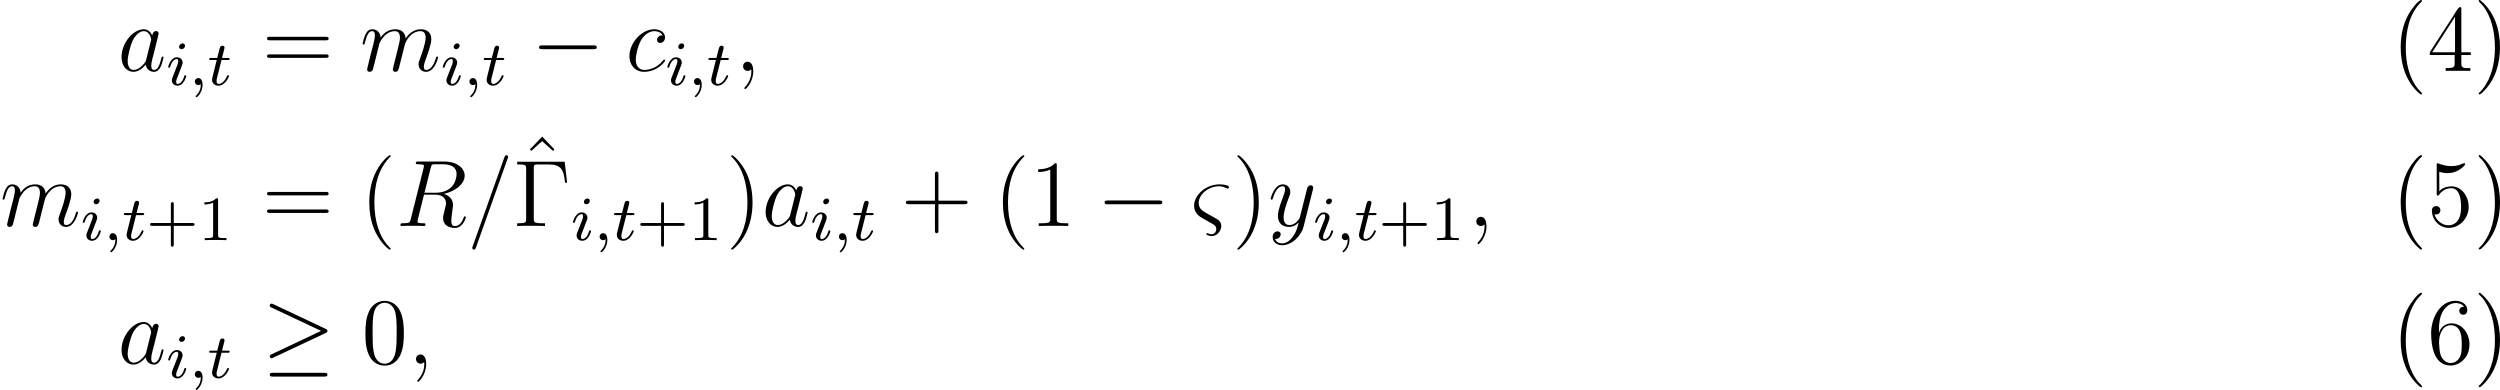
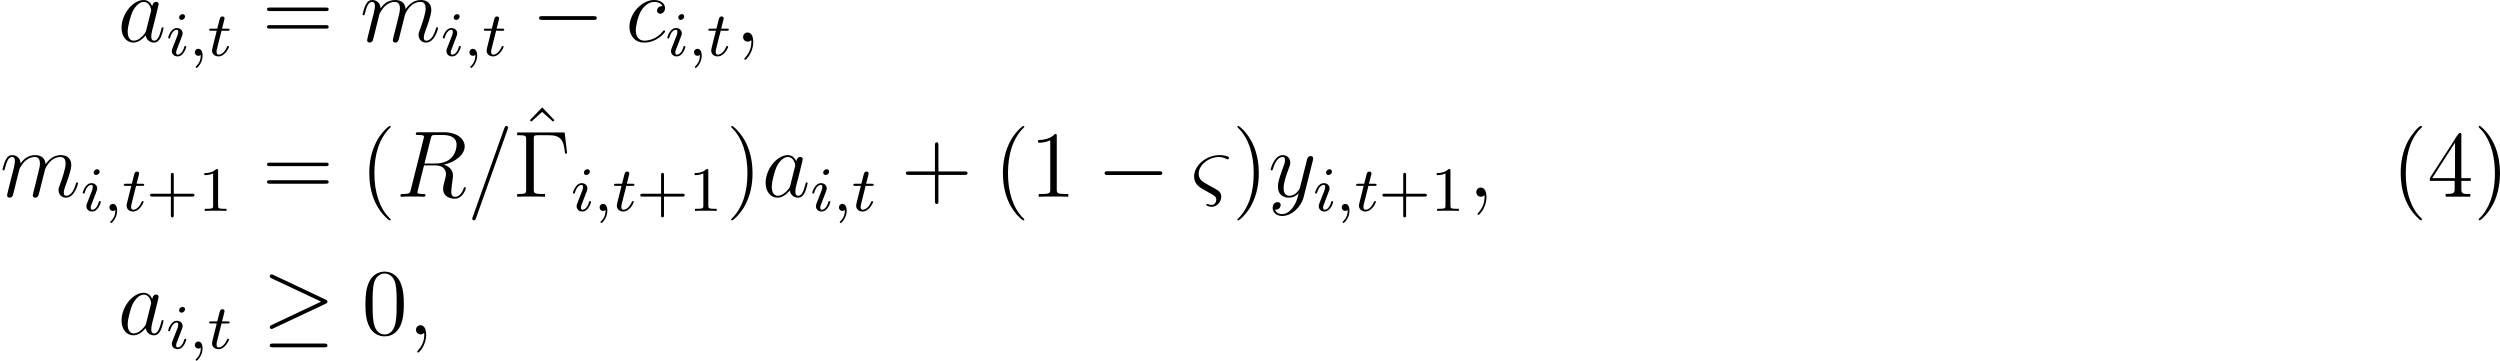
- <svg xmlns="http://www.w3.org/2000/svg" xmlns:xlink="http://www.w3.org/1999/xlink" version="1.1" width="316.627pt" height="49.387pt" viewBox="140.341 490.444 316.627 49.387">
+ <svg xmlns="http://www.w3.org/2000/svg" xmlns:xlink="http://www.w3.org/1999/xlink" version="1.1" width="316.627pt" height="45.681pt" viewBox="140.341 557.699 316.627 45.681">
  <defs>
-     <path id="g12-43" d="M3.475-1.809H5.818C5.93-1.809 6.105-1.809 6.105-1.993S5.93-2.176 5.818-2.176H3.475V-4.527C3.475-4.639 3.475-4.814 3.292-4.814S3.108-4.639 3.108-4.527V-2.176H.757C.646-2.176 .47-2.176 .47-1.993S.646-1.809 .757-1.809H3.108V.542C3.108 .654 3.108 .829 3.292 .829S3.475 .654 3.475 .542V-1.809Z" />
-     <path id="g12-49" d="M2.503-5.077C2.503-5.292 2.487-5.3 2.271-5.3C1.945-4.981 1.522-4.79 .765-4.79V-4.527C.98-4.527 1.411-4.527 1.873-4.742V-.654C1.873-.359 1.849-.263 1.092-.263H.813V0C1.14-.024 1.825-.024 2.184-.024S3.236-.024 3.563 0V-.263H3.284C2.527-.263 2.503-.359 2.503-.654V-5.077Z" />
-     <path id="g10-59" d="M1.49-.12C1.49 .399 1.379 .853 .885 1.347C.853 1.371 .837 1.387 .837 1.427C.837 1.49 .901 1.538 .956 1.538C1.052 1.538 1.714 .909 1.714-.024C1.714-.534 1.522-.885 1.172-.885C.893-.885 .733-.662 .733-.446C.733-.223 .885 0 1.18 0C1.371 0 1.49-.112 1.49-.12Z" />
-     <path id="g10-105" d="M2.375-4.973C2.375-5.149 2.248-5.276 2.064-5.276C1.857-5.276 1.626-5.085 1.626-4.846C1.626-4.67 1.753-4.543 1.937-4.543C2.144-4.543 2.375-4.734 2.375-4.973ZM1.211-2.048L.781-.948C.741-.829 .701-.733 .701-.598C.701-.207 1.004 .08 1.427 .08C2.2 .08 2.527-1.036 2.527-1.14C2.527-1.219 2.463-1.243 2.407-1.243C2.311-1.243 2.295-1.188 2.271-1.108C2.088-.47 1.761-.143 1.443-.143C1.347-.143 1.251-.183 1.251-.399C1.251-.59 1.307-.733 1.411-.98C1.49-1.196 1.57-1.411 1.658-1.626L1.905-2.271C1.977-2.455 2.072-2.702 2.072-2.837C2.072-3.236 1.753-3.515 1.347-3.515C.574-3.515 .239-2.399 .239-2.295C.239-2.224 .295-2.192 .359-2.192C.462-2.192 .47-2.24 .494-2.319C.717-3.076 1.084-3.292 1.323-3.292C1.435-3.292 1.514-3.252 1.514-3.029C1.514-2.949 1.506-2.837 1.427-2.598L1.211-2.048Z" />
-     <path id="g10-116" d="M1.761-3.172H2.542C2.694-3.172 2.79-3.172 2.79-3.324C2.79-3.435 2.686-3.435 2.55-3.435H1.825L2.112-4.567C2.144-4.686 2.144-4.726 2.144-4.734C2.144-4.902 2.016-4.981 1.881-4.981C1.61-4.981 1.554-4.766 1.467-4.407L1.219-3.435H.454C.303-3.435 .199-3.435 .199-3.284C.199-3.172 .303-3.172 .438-3.172H1.156L.677-1.259C.63-1.06 .558-.781 .558-.669C.558-.191 .948 .08 1.371 .08C2.224 .08 2.71-1.044 2.71-1.14C2.71-1.227 2.638-1.243 2.59-1.243C2.503-1.243 2.495-1.211 2.439-1.092C2.279-.709 1.881-.143 1.395-.143C1.227-.143 1.132-.255 1.132-.518C1.132-.669 1.156-.757 1.18-.861L1.761-3.172Z" />
-     <path id="g21-40" d="M3.718-8.966C3.3-8.811 2.511-7.771 2.14-7.101C1.459-5.846 1.184-4.411 1.184-2.989C1.184-.789 1.853 1.411 3.587 2.893C3.646 2.929 3.718 2.989 3.79 2.989C3.85 2.989 3.885 2.929 3.885 2.893C3.885 2.762 3.551 2.499 3.431 2.343C2.236 .921 1.829-1.04 1.829-2.893C1.829-4.89 2.212-7.149 3.706-8.644C3.778-8.715 3.885-8.799 3.885-8.883C3.885-8.942 3.826-8.978 3.766-8.978C3.742-8.978 3.73-8.978 3.718-8.966Z" />
-     <path id="g21-41" d="M.705-8.966C.669-8.954 .658-8.931 .658-8.895C.658-8.739 .968-8.512 1.1-8.357C2.331-6.862 2.714-4.842 2.714-2.917C2.714-1.112 2.331 .837 1.172 2.283L.885 2.606C.801 2.69 .658 2.786 .658 2.893C.658 2.941 .705 2.977 .765 2.977H.801C.944 2.953 1.16 2.714 1.315 2.558C2.774 1.1 3.359-.956 3.359-2.977C3.359-5.177 2.69-7.4 .944-8.883C.897-8.931 .837-8.978 .765-8.978C.741-8.978 .729-8.978 .705-8.966Z" />
-     <path id="g21-52" d="M.323-2.008H3.467V-.873C3.467-.383 3.132-.359 2.331-.359V-.012H5.452V-.359C5.308-.359 5.165-.347 5.033-.347C4.639-.347 4.316-.406 4.316-.873V-2.008H5.511V-2.355H4.316V-7.926C4.316-8.034 4.256-8.082 4.16-8.082C3.909-8.082 3.455-7.209 3.18-6.779C2.319-5.44 1.435-4.113 .586-2.774L.43-2.534C.359-2.427 .311-2.343 .311-2.212C.311-2.14 .323-2.068 .323-2.008ZM.622-2.355L3.515-6.85V-2.355H.622Z" />
-     <path id="g21-53" d="M.921-1.482C.992-1.47 1.052-1.459 1.124-1.459C1.435-1.459 1.662-1.686 1.662-1.997C1.662-2.295 1.423-2.523 1.136-2.523C.861-2.523 .598-2.331 .586-2.032V-1.961C.586-.813 1.494 .239 2.714 .239C4.148 .239 5.248-1.016 5.248-2.451C5.248-3.646 4.459-4.937 3.18-5.021H3.061C2.534-5.021 1.805-4.818 1.53-4.376L1.518-6.862C1.865-6.755 2.224-6.695 2.57-6.695C3.347-6.695 4.089-6.994 4.674-7.627C4.722-7.699 4.794-7.759 4.794-7.843V-7.867C4.782-7.926 4.734-7.95 4.686-7.95C4.507-7.95 4.244-7.783 4.053-7.723C3.718-7.627 3.359-7.58 3.013-7.58C2.475-7.58 2.02-7.711 1.506-7.878C1.447-7.902 1.387-7.938 1.327-7.95H1.303C1.243-7.95 1.207-7.902 1.196-7.843V-4.041C1.196-3.945 1.219-3.85 1.339-3.85C1.494-3.85 1.566-4.077 1.662-4.172C2.008-4.555 2.499-4.782 3.013-4.782H3.084C4.101-4.734 4.28-3.383 4.28-2.499C4.28-1.674 4.196-.634 3.288-.215C3.084-.12 2.881-.084 2.678-.084C1.889-.084 1.112-.717 .921-1.482Z" />
-     <path id="g21-54" d="M1.482-3.873H1.47C1.47-5.033 1.518-6.348 2.439-7.197C2.762-7.508 3.18-7.675 3.61-7.675C3.993-7.675 4.447-7.544 4.663-7.185C4.627-7.197 4.591-7.197 4.555-7.197C4.268-7.197 4.053-6.982 4.053-6.695C4.053-6.42 4.256-6.193 4.543-6.193S5.069-6.396 5.069-6.755C5.069-7.58 4.28-7.962 3.563-7.962C1.554-7.962 .49-5.655 .49-3.909C.49-2.283 .813 .239 2.965 .239C4.041 .239 4.997-.622 5.248-1.638C5.32-1.913 5.344-2.2 5.344-2.487C5.344-3.718 4.495-5.105 3.061-5.105C2.427-5.105 1.674-4.686 1.482-3.873ZM1.494-2.594V-2.726C1.494-3.575 1.853-4.866 2.989-4.866H3.061C4.316-4.758 4.364-3.347 4.364-2.534V-2.331C4.364-1.59 4.34-.741 3.634-.275C3.431-.143 3.204-.084 2.965-.084C2.499-.084 2.14-.335 1.877-.717C1.518-1.279 1.554-1.961 1.494-2.594Z" />
+     <path id="g11-38" d="M2.642-.299C2.941-.12 3.18 .012 3.18 .383C3.18 .634 3.013 1.04 2.606 1.04C2.57 1.04 2.355 1.028 2.152 .944C2.128 .933 2.056 .909 2.032 .909C1.973 .909 1.913 .956 1.913 1.016C1.913 1.184 2.415 1.279 2.606 1.279C3.324 1.279 3.814 .562 3.814 .012C3.814-.514 3.455-.765 3.324-.837C3.204-.921 2.869-1.1 2.75-1.172L2.08-1.542C1.411-1.925 .956-2.176 .956-2.929C.956-4.041 2.248-5.033 3.539-5.033C3.909-5.033 4.196-4.914 4.483-4.782C4.567-4.734 4.591-4.734 4.615-4.734C4.722-4.734 4.794-4.842 4.794-4.914C4.794-5.165 4.077-5.272 3.599-5.272C1.841-5.272 .371-3.909 .371-2.57C.371-1.578 1.124-1.16 1.482-.956L2.642-.299Z" />
+     <path id="g11-59" d="M2.331 .048C2.331-.646 2.104-1.16 1.614-1.16C1.231-1.16 1.04-.849 1.04-.586S1.219 0 1.626 0C1.781 0 1.913-.048 2.02-.155C2.044-.179 2.056-.179 2.068-.179C2.092-.179 2.092-.012 2.092 .048C2.092 .442 2.02 1.219 1.327 1.997C1.196 2.14 1.196 2.164 1.196 2.188C1.196 2.248 1.255 2.307 1.315 2.307C1.411 2.307 2.331 1.423 2.331 .048Z" />
+     <path id="g11-61" d="M5.129-8.524C5.129-8.536 5.2-8.715 5.2-8.739C5.2-8.883 5.081-8.966 4.985-8.966C4.926-8.966 4.818-8.966 4.722-8.703L.717 2.546C.717 2.558 .646 2.738 .646 2.762C.646 2.905 .765 2.989 .861 2.989C.933 2.989 1.04 2.977 1.124 2.726L5.129-8.524Z" />
+     <path id="g11-82" d="M4.4-7.352C4.507-7.795 4.555-7.819 5.021-7.819H5.882C6.91-7.819 7.675-7.508 7.675-6.575C7.675-5.966 7.364-4.208 4.961-4.208H3.61L4.4-7.352ZM6.061-4.065C7.544-4.388 8.703-5.344 8.703-6.372C8.703-7.305 7.759-8.165 6.097-8.165H2.857C2.618-8.165 2.511-8.165 2.511-7.938C2.511-7.819 2.594-7.819 2.821-7.819C3.539-7.819 3.539-7.723 3.539-7.592C3.539-7.568 3.539-7.496 3.491-7.317L1.877-.885C1.769-.466 1.745-.347 .921-.347C.646-.347 .562-.347 .562-.12C.562 0 .693 0 .729 0C.944 0 1.196-.024 1.423-.024H2.833C3.049-.024 3.3 0 3.515 0C3.61 0 3.742 0 3.742-.227C3.742-.347 3.634-.347 3.455-.347C2.726-.347 2.726-.442 2.726-.562C2.726-.574 2.726-.658 2.75-.753L3.551-3.969H4.985C6.121-3.969 6.336-3.252 6.336-2.857C6.336-2.678 6.217-2.212 6.133-1.901C6.001-1.351 5.966-1.219 5.966-.992C5.966-.143 6.659 .251 7.46 .251C8.428 .251 8.847-.933 8.847-1.1C8.847-1.184 8.787-1.219 8.715-1.219C8.62-1.219 8.596-1.148 8.572-1.052C8.285-.203 7.795 .012 7.496 .012S7.006-.12 7.006-.658C7.006-.944 7.149-2.032 7.161-2.092C7.221-2.534 7.221-2.582 7.221-2.678C7.221-3.551 6.516-3.921 6.061-4.065Z" />
+     <path id="g11-97" d="M3.599-1.423C3.539-1.219 3.539-1.196 3.371-.968C3.108-.634 2.582-.12 2.02-.12C1.53-.12 1.255-.562 1.255-1.267C1.255-1.925 1.626-3.264 1.853-3.766C2.26-4.603 2.821-5.033 3.288-5.033C4.077-5.033 4.232-4.053 4.232-3.957C4.232-3.945 4.196-3.79 4.184-3.766L3.599-1.423ZM4.364-4.483C4.232-4.794 3.909-5.272 3.288-5.272C1.937-5.272 .478-3.527 .478-1.757C.478-.574 1.172 .12 1.985 .12C2.642 .12 3.204-.395 3.539-.789C3.658-.084 4.22 .12 4.579 .12S5.224-.096 5.44-.526C5.631-.933 5.798-1.662 5.798-1.71C5.798-1.769 5.75-1.817 5.679-1.817C5.571-1.817 5.559-1.757 5.511-1.578C5.332-.873 5.105-.12 4.615-.12C4.268-.12 4.244-.43 4.244-.669C4.244-.944 4.28-1.076 4.388-1.542C4.471-1.841 4.531-2.104 4.627-2.451C5.069-4.244 5.177-4.674 5.177-4.746C5.177-4.914 5.045-5.045 4.866-5.045C4.483-5.045 4.388-4.627 4.364-4.483Z" />
+     <path id="g11-99" d="M4.674-4.495C4.447-4.495 4.34-4.495 4.172-4.352C4.101-4.292 3.969-4.113 3.969-3.921C3.969-3.682 4.148-3.539 4.376-3.539C4.663-3.539 4.985-3.778 4.985-4.256C4.985-4.83 4.435-5.272 3.61-5.272C2.044-5.272 .478-3.563 .478-1.865C.478-.825 1.124 .12 2.343 .12C3.969 .12 4.997-1.148 4.997-1.303C4.997-1.375 4.926-1.435 4.878-1.435C4.842-1.435 4.83-1.423 4.722-1.315C3.957-.299 2.821-.12 2.367-.12C1.542-.12 1.279-.837 1.279-1.435C1.279-1.853 1.482-3.013 1.913-3.826C2.224-4.388 2.869-5.033 3.622-5.033C3.778-5.033 4.435-5.009 4.674-4.495Z" />
+     <path id="g11-109" d="M2.463-3.503C2.487-3.575 2.786-4.172 3.228-4.555C3.539-4.842 3.945-5.033 4.411-5.033C4.89-5.033 5.057-4.674 5.057-4.196C5.057-4.125 5.057-3.885 4.914-3.324L4.615-2.092C4.519-1.733 4.292-.849 4.268-.717C4.22-.538 4.148-.227 4.148-.179C4.148-.012 4.28 .12 4.459 .12C4.818 .12 4.878-.155 4.985-.586L5.703-3.443C5.727-3.539 6.348-5.033 7.663-5.033C8.141-5.033 8.309-4.674 8.309-4.196C8.309-3.527 7.843-2.224 7.58-1.506C7.472-1.219 7.412-1.064 7.412-.849C7.412-.311 7.783 .12 8.357 .12C9.468 .12 9.887-1.638 9.887-1.71C9.887-1.769 9.839-1.817 9.767-1.817C9.66-1.817 9.648-1.781 9.588-1.578C9.313-.622 8.871-.12 8.393-.12C8.273-.12 8.082-.132 8.082-.514C8.082-.825 8.225-1.207 8.273-1.339C8.488-1.913 9.026-3.324 9.026-4.017C9.026-4.734 8.608-5.272 7.699-5.272C6.898-5.272 6.253-4.818 5.774-4.113C5.738-4.758 5.344-5.272 4.447-5.272C3.383-5.272 2.821-4.519 2.606-4.22C2.57-4.902 2.08-5.272 1.554-5.272C1.207-5.272 .933-5.105 .705-4.651C.49-4.22 .323-3.491 .323-3.443S.371-3.335 .454-3.335C.55-3.335 .562-3.347 .634-3.622C.813-4.328 1.04-5.033 1.518-5.033C1.793-5.033 1.889-4.842 1.889-4.483C1.889-4.22 1.769-3.754 1.686-3.383L1.351-2.092C1.303-1.865 1.172-1.327 1.112-1.112C1.028-.801 .897-.239 .897-.179C.897-.012 1.028 .12 1.207 .12C1.351 .12 1.518 .048 1.614-.132C1.638-.191 1.745-.61 1.805-.849L2.068-1.925L2.463-3.503Z" />
+     <path id="g11-121" d="M3.144 1.339C2.821 1.793 2.355 2.2 1.769 2.2C1.626 2.2 1.052 2.176 .873 1.626C.909 1.638 .968 1.638 .992 1.638C1.351 1.638 1.59 1.327 1.59 1.052S1.363 .681 1.184 .681C.992 .681 .574 .825 .574 1.411C.574 2.02 1.088 2.439 1.769 2.439C2.965 2.439 4.172 1.339 4.507 .012L5.679-4.651C5.691-4.71 5.715-4.782 5.715-4.854C5.715-5.033 5.571-5.153 5.392-5.153C5.284-5.153 5.033-5.105 4.937-4.746L4.053-1.231C3.993-1.016 3.993-.992 3.897-.861C3.658-.526 3.264-.12 2.69-.12C2.02-.12 1.961-.777 1.961-1.1C1.961-1.781 2.283-2.702 2.606-3.563C2.738-3.909 2.809-4.077 2.809-4.316C2.809-4.818 2.451-5.272 1.865-5.272C.765-5.272 .323-3.539 .323-3.443C.323-3.395 .371-3.335 .454-3.335C.562-3.335 .574-3.383 .622-3.551C.909-4.555 1.363-5.033 1.829-5.033C1.937-5.033 2.14-5.033 2.14-4.639C2.14-4.328 2.008-3.981 1.829-3.527C1.243-1.961 1.243-1.566 1.243-1.279C1.243-.143 2.056 .12 2.654 .12C3.001 .12 3.431 .012 3.85-.43L3.862-.418C3.682 .287 3.563 .753 3.144 1.339Z" />
+     <path id="g8-0" d="M7.878-2.75C8.082-2.75 8.297-2.75 8.297-2.989S8.082-3.228 7.878-3.228H1.411C1.207-3.228 .992-3.228 .992-2.989S1.207-2.75 1.411-2.75H7.878Z" />
+     <path id="g8-21" d="M8.058-3.873C8.225-3.945 8.297-4.029 8.297-4.136C8.297-4.256 8.249-4.328 8.058-4.411L1.47-7.52C1.303-7.603 1.255-7.603 1.231-7.603C1.088-7.603 .992-7.496 .992-7.364C.992-7.221 1.088-7.161 1.219-7.101L7.496-4.148L1.243-1.196C1.004-1.088 .992-.992 .992-.921C.992-.789 1.1-.681 1.231-.681C1.267-.681 1.291-.681 1.447-.765L8.058-3.873ZM7.878 1.638C8.082 1.638 8.297 1.638 8.297 1.399S8.046 1.16 7.867 1.16H1.423C1.243 1.16 .992 1.16 .992 1.399S1.207 1.638 1.411 1.638H7.878Z" />
    <path id="g22-0" d="M6.504-8.141H.49V-7.795H.729C1.59-7.795 1.626-7.675 1.626-7.233V-.909C1.626-.466 1.59-.347 .729-.347H.49V0C.777-.024 1.841-.024 2.2-.024C2.618-.024 3.67-.024 4.017 0V-.347H3.658C2.618-.347 2.594-.49 2.594-.921V-7.317C2.594-7.711 2.618-7.795 3.144-7.795H4.423C6.073-7.795 6.384-7.149 6.551-5.475H6.814L6.504-8.141Z" />
    <path id="g22-40" d="M3.885 2.905C3.885 2.869 3.885 2.845 3.682 2.642C2.487 1.435 1.817-.538 1.817-2.977C1.817-5.296 2.379-7.293 3.766-8.703C3.885-8.811 3.885-8.835 3.885-8.871C3.885-8.942 3.826-8.966 3.778-8.966C3.622-8.966 2.642-8.106 2.056-6.934C1.447-5.727 1.172-4.447 1.172-2.977C1.172-1.913 1.339-.49 1.961 .789C2.666 2.224 3.646 3.001 3.778 3.001C3.826 3.001 3.885 2.977 3.885 2.905Z" />
    <path id="g22-41" d="M3.371-2.977C3.371-3.885 3.252-5.368 2.582-6.755C1.877-8.189 .897-8.966 .765-8.966C.717-8.966 .658-8.942 .658-8.871C.658-8.835 .658-8.811 .861-8.608C2.056-7.4 2.726-5.428 2.726-2.989C2.726-.669 2.164 1.327 .777 2.738C.658 2.845 .658 2.869 .658 2.905C.658 2.977 .717 3.001 .765 3.001C.921 3.001 1.901 2.14 2.487 .968C3.096-.251 3.371-1.542 3.371-2.977Z" />
    <path id="g22-43" d="M4.77-2.762H8.07C8.237-2.762 8.452-2.762 8.452-2.977C8.452-3.204 8.249-3.204 8.07-3.204H4.77V-6.504C4.77-6.671 4.77-6.886 4.555-6.886C4.328-6.886 4.328-6.683 4.328-6.504V-3.204H1.028C.861-3.204 .646-3.204 .646-2.989C.646-2.762 .849-2.762 1.028-2.762H4.328V.538C4.328 .705 4.328 .921 4.543 .921C4.77 .921 4.77 .717 4.77 .538V-2.762Z" />
    <path id="g22-48" d="M5.356-3.826C5.356-4.818 5.296-5.786 4.866-6.695C4.376-7.687 3.515-7.95 2.929-7.95C2.236-7.95 1.387-7.603 .944-6.611C.61-5.858 .49-5.117 .49-3.826C.49-2.666 .574-1.793 1.004-.944C1.47-.036 2.295 .251 2.917 .251C3.957 .251 4.555-.371 4.902-1.064C5.332-1.961 5.356-3.132 5.356-3.826ZM2.917 .012C2.534 .012 1.757-.203 1.53-1.506C1.399-2.224 1.399-3.132 1.399-3.969C1.399-4.949 1.399-5.834 1.59-6.539C1.793-7.34 2.403-7.711 2.917-7.711C3.371-7.711 4.065-7.436 4.292-6.408C4.447-5.727 4.447-4.782 4.447-3.969C4.447-3.168 4.447-2.26 4.316-1.53C4.089-.215 3.335 .012 2.917 .012Z" />
    <path id="g22-49" d="M3.443-7.663C3.443-7.938 3.443-7.95 3.204-7.95C2.917-7.627 2.319-7.185 1.088-7.185V-6.838C1.363-6.838 1.961-6.838 2.618-7.149V-.921C2.618-.49 2.582-.347 1.53-.347H1.16V0C1.482-.024 2.642-.024 3.037-.024S4.579-.024 4.902 0V-.347H4.531C3.479-.347 3.443-.49 3.443-.921V-7.663Z" />
    <path id="g22-61" d="M8.07-3.873C8.237-3.873 8.452-3.873 8.452-4.089C8.452-4.316 8.249-4.316 8.07-4.316H1.028C.861-4.316 .646-4.316 .646-4.101C.646-3.873 .849-3.873 1.028-3.873H8.07ZM8.07-1.65C8.237-1.65 8.452-1.65 8.452-1.865C8.452-2.092 8.249-2.092 8.07-2.092H1.028C.861-2.092 .646-2.092 .646-1.877C.646-1.65 .849-1.65 1.028-1.65H8.07Z" />
    <path id="g22-94" d="M2.929-8.297L1.363-6.671L1.554-6.492L2.917-7.723L4.292-6.492L4.483-6.671L2.929-8.297Z" />
-     <path id="g8-0" d="M7.878-2.75C8.082-2.75 8.297-2.75 8.297-2.989S8.082-3.228 7.878-3.228H1.411C1.207-3.228 .992-3.228 .992-2.989S1.207-2.75 1.411-2.75H7.878Z" />
-     <path id="g8-21" d="M8.058-3.873C8.225-3.945 8.297-4.029 8.297-4.136C8.297-4.256 8.249-4.328 8.058-4.411L1.47-7.52C1.303-7.603 1.255-7.603 1.231-7.603C1.088-7.603 .992-7.496 .992-7.364C.992-7.221 1.088-7.161 1.219-7.101L7.496-4.148L1.243-1.196C1.004-1.088 .992-.992 .992-.921C.992-.789 1.1-.681 1.231-.681C1.267-.681 1.291-.681 1.447-.765L8.058-3.873ZM7.878 1.638C8.082 1.638 8.297 1.638 8.297 1.399S8.046 1.16 7.867 1.16H1.423C1.243 1.16 .992 1.16 .992 1.399S1.207 1.638 1.411 1.638H7.878Z" />
-     <path id="g11-38" d="M2.642-.299C2.941-.12 3.18 .012 3.18 .383C3.18 .634 3.013 1.04 2.606 1.04C2.57 1.04 2.355 1.028 2.152 .944C2.128 .933 2.056 .909 2.032 .909C1.973 .909 1.913 .956 1.913 1.016C1.913 1.184 2.415 1.279 2.606 1.279C3.324 1.279 3.814 .562 3.814 .012C3.814-.514 3.455-.765 3.324-.837C3.204-.921 2.869-1.1 2.75-1.172L2.08-1.542C1.411-1.925 .956-2.176 .956-2.929C.956-4.041 2.248-5.033 3.539-5.033C3.909-5.033 4.196-4.914 4.483-4.782C4.567-4.734 4.591-4.734 4.615-4.734C4.722-4.734 4.794-4.842 4.794-4.914C4.794-5.165 4.077-5.272 3.599-5.272C1.841-5.272 .371-3.909 .371-2.57C.371-1.578 1.124-1.16 1.482-.956L2.642-.299Z" />
-     <path id="g11-59" d="M2.331 .048C2.331-.646 2.104-1.16 1.614-1.16C1.231-1.16 1.04-.849 1.04-.586S1.219 0 1.626 0C1.781 0 1.913-.048 2.02-.155C2.044-.179 2.056-.179 2.068-.179C2.092-.179 2.092-.012 2.092 .048C2.092 .442 2.02 1.219 1.327 1.997C1.196 2.14 1.196 2.164 1.196 2.188C1.196 2.248 1.255 2.307 1.315 2.307C1.411 2.307 2.331 1.423 2.331 .048Z" />
-     <path id="g11-61" d="M5.129-8.524C5.129-8.536 5.2-8.715 5.2-8.739C5.2-8.883 5.081-8.966 4.985-8.966C4.926-8.966 4.818-8.966 4.722-8.703L.717 2.546C.717 2.558 .646 2.738 .646 2.762C.646 2.905 .765 2.989 .861 2.989C.933 2.989 1.04 2.977 1.124 2.726L5.129-8.524Z" />
-     <path id="g11-82" d="M4.4-7.352C4.507-7.795 4.555-7.819 5.021-7.819H5.882C6.91-7.819 7.675-7.508 7.675-6.575C7.675-5.966 7.364-4.208 4.961-4.208H3.61L4.4-7.352ZM6.061-4.065C7.544-4.388 8.703-5.344 8.703-6.372C8.703-7.305 7.759-8.165 6.097-8.165H2.857C2.618-8.165 2.511-8.165 2.511-7.938C2.511-7.819 2.594-7.819 2.821-7.819C3.539-7.819 3.539-7.723 3.539-7.592C3.539-7.568 3.539-7.496 3.491-7.317L1.877-.885C1.769-.466 1.745-.347 .921-.347C.646-.347 .562-.347 .562-.12C.562 0 .693 0 .729 0C.944 0 1.196-.024 1.423-.024H2.833C3.049-.024 3.3 0 3.515 0C3.61 0 3.742 0 3.742-.227C3.742-.347 3.634-.347 3.455-.347C2.726-.347 2.726-.442 2.726-.562C2.726-.574 2.726-.658 2.75-.753L3.551-3.969H4.985C6.121-3.969 6.336-3.252 6.336-2.857C6.336-2.678 6.217-2.212 6.133-1.901C6.001-1.351 5.966-1.219 5.966-.992C5.966-.143 6.659 .251 7.46 .251C8.428 .251 8.847-.933 8.847-1.1C8.847-1.184 8.787-1.219 8.715-1.219C8.62-1.219 8.596-1.148 8.572-1.052C8.285-.203 7.795 .012 7.496 .012S7.006-.12 7.006-.658C7.006-.944 7.149-2.032 7.161-2.092C7.221-2.534 7.221-2.582 7.221-2.678C7.221-3.551 6.516-3.921 6.061-4.065Z" />
-     <path id="g11-97" d="M3.599-1.423C3.539-1.219 3.539-1.196 3.371-.968C3.108-.634 2.582-.12 2.02-.12C1.53-.12 1.255-.562 1.255-1.267C1.255-1.925 1.626-3.264 1.853-3.766C2.26-4.603 2.821-5.033 3.288-5.033C4.077-5.033 4.232-4.053 4.232-3.957C4.232-3.945 4.196-3.79 4.184-3.766L3.599-1.423ZM4.364-4.483C4.232-4.794 3.909-5.272 3.288-5.272C1.937-5.272 .478-3.527 .478-1.757C.478-.574 1.172 .12 1.985 .12C2.642 .12 3.204-.395 3.539-.789C3.658-.084 4.22 .12 4.579 .12S5.224-.096 5.44-.526C5.631-.933 5.798-1.662 5.798-1.71C5.798-1.769 5.75-1.817 5.679-1.817C5.571-1.817 5.559-1.757 5.511-1.578C5.332-.873 5.105-.12 4.615-.12C4.268-.12 4.244-.43 4.244-.669C4.244-.944 4.28-1.076 4.388-1.542C4.471-1.841 4.531-2.104 4.627-2.451C5.069-4.244 5.177-4.674 5.177-4.746C5.177-4.914 5.045-5.045 4.866-5.045C4.483-5.045 4.388-4.627 4.364-4.483Z" />
-     <path id="g11-99" d="M4.674-4.495C4.447-4.495 4.34-4.495 4.172-4.352C4.101-4.292 3.969-4.113 3.969-3.921C3.969-3.682 4.148-3.539 4.376-3.539C4.663-3.539 4.985-3.778 4.985-4.256C4.985-4.83 4.435-5.272 3.61-5.272C2.044-5.272 .478-3.563 .478-1.865C.478-.825 1.124 .12 2.343 .12C3.969 .12 4.997-1.148 4.997-1.303C4.997-1.375 4.926-1.435 4.878-1.435C4.842-1.435 4.83-1.423 4.722-1.315C3.957-.299 2.821-.12 2.367-.12C1.542-.12 1.279-.837 1.279-1.435C1.279-1.853 1.482-3.013 1.913-3.826C2.224-4.388 2.869-5.033 3.622-5.033C3.778-5.033 4.435-5.009 4.674-4.495Z" />
-     <path id="g11-109" d="M2.463-3.503C2.487-3.575 2.786-4.172 3.228-4.555C3.539-4.842 3.945-5.033 4.411-5.033C4.89-5.033 5.057-4.674 5.057-4.196C5.057-4.125 5.057-3.885 4.914-3.324L4.615-2.092C4.519-1.733 4.292-.849 4.268-.717C4.22-.538 4.148-.227 4.148-.179C4.148-.012 4.28 .12 4.459 .12C4.818 .12 4.878-.155 4.985-.586L5.703-3.443C5.727-3.539 6.348-5.033 7.663-5.033C8.141-5.033 8.309-4.674 8.309-4.196C8.309-3.527 7.843-2.224 7.58-1.506C7.472-1.219 7.412-1.064 7.412-.849C7.412-.311 7.783 .12 8.357 .12C9.468 .12 9.887-1.638 9.887-1.71C9.887-1.769 9.839-1.817 9.767-1.817C9.66-1.817 9.648-1.781 9.588-1.578C9.313-.622 8.871-.12 8.393-.12C8.273-.12 8.082-.132 8.082-.514C8.082-.825 8.225-1.207 8.273-1.339C8.488-1.913 9.026-3.324 9.026-4.017C9.026-4.734 8.608-5.272 7.699-5.272C6.898-5.272 6.253-4.818 5.774-4.113C5.738-4.758 5.344-5.272 4.447-5.272C3.383-5.272 2.821-4.519 2.606-4.22C2.57-4.902 2.08-5.272 1.554-5.272C1.207-5.272 .933-5.105 .705-4.651C.49-4.22 .323-3.491 .323-3.443S.371-3.335 .454-3.335C.55-3.335 .562-3.347 .634-3.622C.813-4.328 1.04-5.033 1.518-5.033C1.793-5.033 1.889-4.842 1.889-4.483C1.889-4.22 1.769-3.754 1.686-3.383L1.351-2.092C1.303-1.865 1.172-1.327 1.112-1.112C1.028-.801 .897-.239 .897-.179C.897-.012 1.028 .12 1.207 .12C1.351 .12 1.518 .048 1.614-.132C1.638-.191 1.745-.61 1.805-.849L2.068-1.925L2.463-3.503Z" />
-     <path id="g11-121" d="M3.144 1.339C2.821 1.793 2.355 2.2 1.769 2.2C1.626 2.2 1.052 2.176 .873 1.626C.909 1.638 .968 1.638 .992 1.638C1.351 1.638 1.59 1.327 1.59 1.052S1.363 .681 1.184 .681C.992 .681 .574 .825 .574 1.411C.574 2.02 1.088 2.439 1.769 2.439C2.965 2.439 4.172 1.339 4.507 .012L5.679-4.651C5.691-4.71 5.715-4.782 5.715-4.854C5.715-5.033 5.571-5.153 5.392-5.153C5.284-5.153 5.033-5.105 4.937-4.746L4.053-1.231C3.993-1.016 3.993-.992 3.897-.861C3.658-.526 3.264-.12 2.69-.12C2.02-.12 1.961-.777 1.961-1.1C1.961-1.781 2.283-2.702 2.606-3.563C2.738-3.909 2.809-4.077 2.809-4.316C2.809-4.818 2.451-5.272 1.865-5.272C.765-5.272 .323-3.539 .323-3.443C.323-3.395 .371-3.335 .454-3.335C.562-3.335 .574-3.383 .622-3.551C.909-4.555 1.363-5.033 1.829-5.033C1.937-5.033 2.14-5.033 2.14-4.639C2.14-4.328 2.008-3.981 1.829-3.527C1.243-1.961 1.243-1.566 1.243-1.279C1.243-.143 2.056 .12 2.654 .12C3.001 .12 3.431 .012 3.85-.43L3.862-.418C3.682 .287 3.563 .753 3.144 1.339Z" />
+     <path id="g10-59" d="M1.49-.12C1.49 .399 1.379 .853 .885 1.347C.853 1.371 .837 1.387 .837 1.427C.837 1.49 .901 1.538 .956 1.538C1.052 1.538 1.714 .909 1.714-.024C1.714-.534 1.522-.885 1.172-.885C.893-.885 .733-.662 .733-.446C.733-.223 .885 0 1.18 0C1.371 0 1.49-.112 1.49-.12Z" />
+     <path id="g10-105" d="M2.375-4.973C2.375-5.149 2.248-5.276 2.064-5.276C1.857-5.276 1.626-5.085 1.626-4.846C1.626-4.67 1.753-4.543 1.937-4.543C2.144-4.543 2.375-4.734 2.375-4.973ZM1.211-2.048L.781-.948C.741-.829 .701-.733 .701-.598C.701-.207 1.004 .08 1.427 .08C2.2 .08 2.527-1.036 2.527-1.14C2.527-1.219 2.463-1.243 2.407-1.243C2.311-1.243 2.295-1.188 2.271-1.108C2.088-.47 1.761-.143 1.443-.143C1.347-.143 1.251-.183 1.251-.399C1.251-.59 1.307-.733 1.411-.98C1.49-1.196 1.57-1.411 1.658-1.626L1.905-2.271C1.977-2.455 2.072-2.702 2.072-2.837C2.072-3.236 1.753-3.515 1.347-3.515C.574-3.515 .239-2.399 .239-2.295C.239-2.224 .295-2.192 .359-2.192C.462-2.192 .47-2.24 .494-2.319C.717-3.076 1.084-3.292 1.323-3.292C1.435-3.292 1.514-3.252 1.514-3.029C1.514-2.949 1.506-2.837 1.427-2.598L1.211-2.048Z" />
+     <path id="g10-116" d="M1.761-3.172H2.542C2.694-3.172 2.79-3.172 2.79-3.324C2.79-3.435 2.686-3.435 2.55-3.435H1.825L2.112-4.567C2.144-4.686 2.144-4.726 2.144-4.734C2.144-4.902 2.016-4.981 1.881-4.981C1.61-4.981 1.554-4.766 1.467-4.407L1.219-3.435H.454C.303-3.435 .199-3.435 .199-3.284C.199-3.172 .303-3.172 .438-3.172H1.156L.677-1.259C.63-1.06 .558-.781 .558-.669C.558-.191 .948 .08 1.371 .08C2.224 .08 2.71-1.044 2.71-1.14C2.71-1.227 2.638-1.243 2.59-1.243C2.503-1.243 2.495-1.211 2.439-1.092C2.279-.709 1.881-.143 1.395-.143C1.227-.143 1.132-.255 1.132-.518C1.132-.669 1.156-.757 1.18-.861L1.761-3.172Z" />
+     <path id="g21-40" d="M3.718-8.966C3.3-8.811 2.511-7.771 2.14-7.101C1.459-5.846 1.184-4.411 1.184-2.989C1.184-.789 1.853 1.411 3.587 2.893C3.646 2.929 3.718 2.989 3.79 2.989C3.85 2.989 3.885 2.929 3.885 2.893C3.885 2.762 3.551 2.499 3.431 2.343C2.236 .921 1.829-1.04 1.829-2.893C1.829-4.89 2.212-7.149 3.706-8.644C3.778-8.715 3.885-8.799 3.885-8.883C3.885-8.942 3.826-8.978 3.766-8.978C3.742-8.978 3.73-8.978 3.718-8.966Z" />
+     <path id="g21-41" d="M.705-8.966C.669-8.954 .658-8.931 .658-8.895C.658-8.739 .968-8.512 1.1-8.357C2.331-6.862 2.714-4.842 2.714-2.917C2.714-1.112 2.331 .837 1.172 2.283L.885 2.606C.801 2.69 .658 2.786 .658 2.893C.658 2.941 .705 2.977 .765 2.977H.801C.944 2.953 1.16 2.714 1.315 2.558C2.774 1.1 3.359-.956 3.359-2.977C3.359-5.177 2.69-7.4 .944-8.883C.897-8.931 .837-8.978 .765-8.978C.741-8.978 .729-8.978 .705-8.966Z" />
+     <path id="g21-52" d="M.323-2.008H3.467V-.873C3.467-.383 3.132-.359 2.331-.359V-.012H5.452V-.359C5.308-.359 5.165-.347 5.033-.347C4.639-.347 4.316-.406 4.316-.873V-2.008H5.511V-2.355H4.316V-7.926C4.316-8.034 4.256-8.082 4.16-8.082C3.909-8.082 3.455-7.209 3.18-6.779C2.319-5.44 1.435-4.113 .586-2.774L.43-2.534C.359-2.427 .311-2.343 .311-2.212C.311-2.14 .323-2.068 .323-2.008ZM.622-2.355L3.515-6.85V-2.355H.622Z" />
+     <path id="g12-43" d="M3.475-1.809H5.818C5.93-1.809 6.105-1.809 6.105-1.993S5.93-2.176 5.818-2.176H3.475V-4.527C3.475-4.639 3.475-4.814 3.292-4.814S3.108-4.639 3.108-4.527V-2.176H.757C.646-2.176 .47-2.176 .47-1.993S.646-1.809 .757-1.809H3.108V.542C3.108 .654 3.108 .829 3.292 .829S3.475 .654 3.475 .542V-1.809Z" />
+     <path id="g12-49" d="M2.503-5.077C2.503-5.292 2.487-5.3 2.271-5.3C1.945-4.981 1.522-4.79 .765-4.79V-4.527C.98-4.527 1.411-4.527 1.873-4.742V-.654C1.873-.359 1.849-.263 1.092-.263H.813V0C1.14-.024 1.825-.024 2.184-.024S3.236-.024 3.563 0V-.263H3.284C2.527-.263 2.503-.359 2.503-.654V-5.077Z" />
  </defs>
  <g id="page1">
-     <use x="155.256" y="499.422" xlink:href="#g11-97" />
-     <use x="161.401" y="501.216" xlink:href="#g10-105" />
-     <use x="164.284" y="501.216" xlink:href="#g10-59" />
-     <use x="166.636" y="501.216" xlink:href="#g10-116" />
-     <use x="173.513" y="499.422" xlink:href="#g22-61" />
-     <use x="185.939" y="499.422" xlink:href="#g11-109" />
-     <use x="196.178" y="501.216" xlink:href="#g10-105" />
-     <use x="199.061" y="501.216" xlink:href="#g10-59" />
-     <use x="201.413" y="501.216" xlink:href="#g10-116" />
-     <use x="207.626" y="499.422" xlink:href="#g8-0" />
-     <use x="219.581" y="499.422" xlink:href="#g11-99" />
-     <use x="224.619" y="501.216" xlink:href="#g10-105" />
-     <use x="227.502" y="501.216" xlink:href="#g10-59" />
-     <use x="229.855" y="501.216" xlink:href="#g10-116" />
-     <use x="233.411" y="499.422" xlink:href="#g11-59" />
-     <use x="443.206" y="499.422" xlink:href="#g21-40" />
-     <use x="447.757" y="499.422" xlink:href="#g21-52" />
-     <use x="453.609" y="499.422" xlink:href="#g21-41" />
-     <use x="140.341" y="519.065" xlink:href="#g11-109" />
-     <use x="150.58" y="520.859" xlink:href="#g10-105" />
-     <use x="153.463" y="520.859" xlink:href="#g10-59" />
-     <use x="155.815" y="520.859" xlink:href="#g10-116" />
-     <use x="158.873" y="520.859" xlink:href="#g12-43" />
-     <use x="165.46" y="520.859" xlink:href="#g12-49" />
-     <use x="173.513" y="519.065" xlink:href="#g22-61" />
-     <use x="185.939" y="519.065" xlink:href="#g22-40" />
-     <use x="190.491" y="519.065" xlink:href="#g11-82" />
-     <use x="199.499" y="519.065" xlink:href="#g11-61" />
-     <use x="206.083" y="516.043" xlink:href="#g22-94" />
-     <use x="205.352" y="519.065" xlink:href="#g22-0" />
-     <use x="212.667" y="520.859" xlink:href="#g10-105" />
-     <use x="215.55" y="520.859" xlink:href="#g10-59" />
-     <use x="217.902" y="520.859" xlink:href="#g10-116" />
-     <use x="220.96" y="520.859" xlink:href="#g12-43" />
-     <use x="227.547" y="520.859" xlink:href="#g12-49" />
-     <use x="232.279" y="519.065" xlink:href="#g22-41" />
-     <use x="236.831" y="519.065" xlink:href="#g11-97" />
-     <use x="242.976" y="520.859" xlink:href="#g10-105" />
-     <use x="245.859" y="520.859" xlink:href="#g10-59" />
-     <use x="248.212" y="520.859" xlink:href="#g10-116" />
-     <use x="254.424" y="519.065" xlink:href="#g22-43" />
-     <use x="266.186" y="519.065" xlink:href="#g22-40" />
-     <use x="270.738" y="519.065" xlink:href="#g22-49" />
-     <use x="279.248" y="519.065" xlink:href="#g8-0" />
-     <use x="291.203" y="519.065" xlink:href="#g11-38" />
-     <use x="296.399" y="519.065" xlink:href="#g22-41" />
-     <use x="300.951" y="519.065" xlink:href="#g11-121" />
-     <use x="306.659" y="520.859" xlink:href="#g10-105" />
-     <use x="309.542" y="520.859" xlink:href="#g10-59" />
-     <use x="311.894" y="520.859" xlink:href="#g10-116" />
-     <use x="314.952" y="520.859" xlink:href="#g12-43" />
-     <use x="321.539" y="520.859" xlink:href="#g12-49" />
-     <use x="326.271" y="519.065" xlink:href="#g11-59" />
-     <use x="443.206" y="519.065" xlink:href="#g21-40" />
-     <use x="447.757" y="519.065" xlink:href="#g21-53" />
-     <use x="453.609" y="519.065" xlink:href="#g21-41" />
-     <use x="155.256" y="536.5" xlink:href="#g11-97" />
-     <use x="161.401" y="538.293" xlink:href="#g10-105" />
-     <use x="164.284" y="538.293" xlink:href="#g10-59" />
-     <use x="166.636" y="538.293" xlink:href="#g10-116" />
-     <use x="173.513" y="536.5" xlink:href="#g8-21" />
-     <use x="186.132" y="536.5" xlink:href="#g22-48" />
-     <use x="191.985" y="536.5" xlink:href="#g11-59" />
-     <use x="443.206" y="536.5" xlink:href="#g21-40" />
-     <use x="447.757" y="536.5" xlink:href="#g21-54" />
-     <use x="453.609" y="536.5" xlink:href="#g21-41" />
+     <use x="155.256" y="562.972" xlink:href="#g11-97" />
+     <use x="161.401" y="564.765" xlink:href="#g10-105" />
+     <use x="164.284" y="564.765" xlink:href="#g10-59" />
+     <use x="166.636" y="564.765" xlink:href="#g10-116" />
+     <use x="173.513" y="562.972" xlink:href="#g22-61" />
+     <use x="185.939" y="562.972" xlink:href="#g11-109" />
+     <use x="196.178" y="564.765" xlink:href="#g10-105" />
+     <use x="199.061" y="564.765" xlink:href="#g10-59" />
+     <use x="201.413" y="564.765" xlink:href="#g10-116" />
+     <use x="207.626" y="562.972" xlink:href="#g8-0" />
+     <use x="219.581" y="562.972" xlink:href="#g11-99" />
+     <use x="224.619" y="564.765" xlink:href="#g10-105" />
+     <use x="227.502" y="564.765" xlink:href="#g10-59" />
+     <use x="229.855" y="564.765" xlink:href="#g10-116" />
+     <use x="233.411" y="562.972" xlink:href="#g11-59" />
+     <use x="140.341" y="582.615" xlink:href="#g11-109" />
+     <use x="150.58" y="584.408" xlink:href="#g10-105" />
+     <use x="153.463" y="584.408" xlink:href="#g10-59" />
+     <use x="155.815" y="584.408" xlink:href="#g10-116" />
+     <use x="158.873" y="584.408" xlink:href="#g12-43" />
+     <use x="165.46" y="584.408" xlink:href="#g12-49" />
+     <use x="173.513" y="582.615" xlink:href="#g22-61" />
+     <use x="185.939" y="582.615" xlink:href="#g22-40" />
+     <use x="190.491" y="582.615" xlink:href="#g11-82" />
+     <use x="199.499" y="582.615" xlink:href="#g11-61" />
+     <use x="206.083" y="579.593" xlink:href="#g22-94" />
+     <use x="205.352" y="582.615" xlink:href="#g22-0" />
+     <use x="212.667" y="584.408" xlink:href="#g10-105" />
+     <use x="215.55" y="584.408" xlink:href="#g10-59" />
+     <use x="217.902" y="584.408" xlink:href="#g10-116" />
+     <use x="220.96" y="584.408" xlink:href="#g12-43" />
+     <use x="227.547" y="584.408" xlink:href="#g12-49" />
+     <use x="232.279" y="582.615" xlink:href="#g22-41" />
+     <use x="236.831" y="582.615" xlink:href="#g11-97" />
+     <use x="242.976" y="584.408" xlink:href="#g10-105" />
+     <use x="245.859" y="584.408" xlink:href="#g10-59" />
+     <use x="248.212" y="584.408" xlink:href="#g10-116" />
+     <use x="254.424" y="582.615" xlink:href="#g22-43" />
+     <use x="266.186" y="582.615" xlink:href="#g22-40" />
+     <use x="270.738" y="582.615" xlink:href="#g22-49" />
+     <use x="279.248" y="582.615" xlink:href="#g8-0" />
+     <use x="291.203" y="582.615" xlink:href="#g11-38" />
+     <use x="296.399" y="582.615" xlink:href="#g22-41" />
+     <use x="300.951" y="582.615" xlink:href="#g11-121" />
+     <use x="306.659" y="584.408" xlink:href="#g10-105" />
+     <use x="309.542" y="584.408" xlink:href="#g10-59" />
+     <use x="311.894" y="584.408" xlink:href="#g10-116" />
+     <use x="314.952" y="584.408" xlink:href="#g12-43" />
+     <use x="321.539" y="584.408" xlink:href="#g12-49" />
+     <use x="326.271" y="582.615" xlink:href="#g11-59" />
+     <use x="443.206" y="582.615" xlink:href="#g21-40" />
+     <use x="447.757" y="582.615" xlink:href="#g21-52" />
+     <use x="453.609" y="582.615" xlink:href="#g21-41" />
+     <use x="155.256" y="600.049" xlink:href="#g11-97" />
+     <use x="161.401" y="601.842" xlink:href="#g10-105" />
+     <use x="164.284" y="601.842" xlink:href="#g10-59" />
+     <use x="166.636" y="601.842" xlink:href="#g10-116" />
+     <use x="173.513" y="600.049" xlink:href="#g8-21" />
+     <use x="186.132" y="600.049" xlink:href="#g22-48" />
+     <use x="191.985" y="600.049" xlink:href="#g11-59" />
  </g>
</svg>
